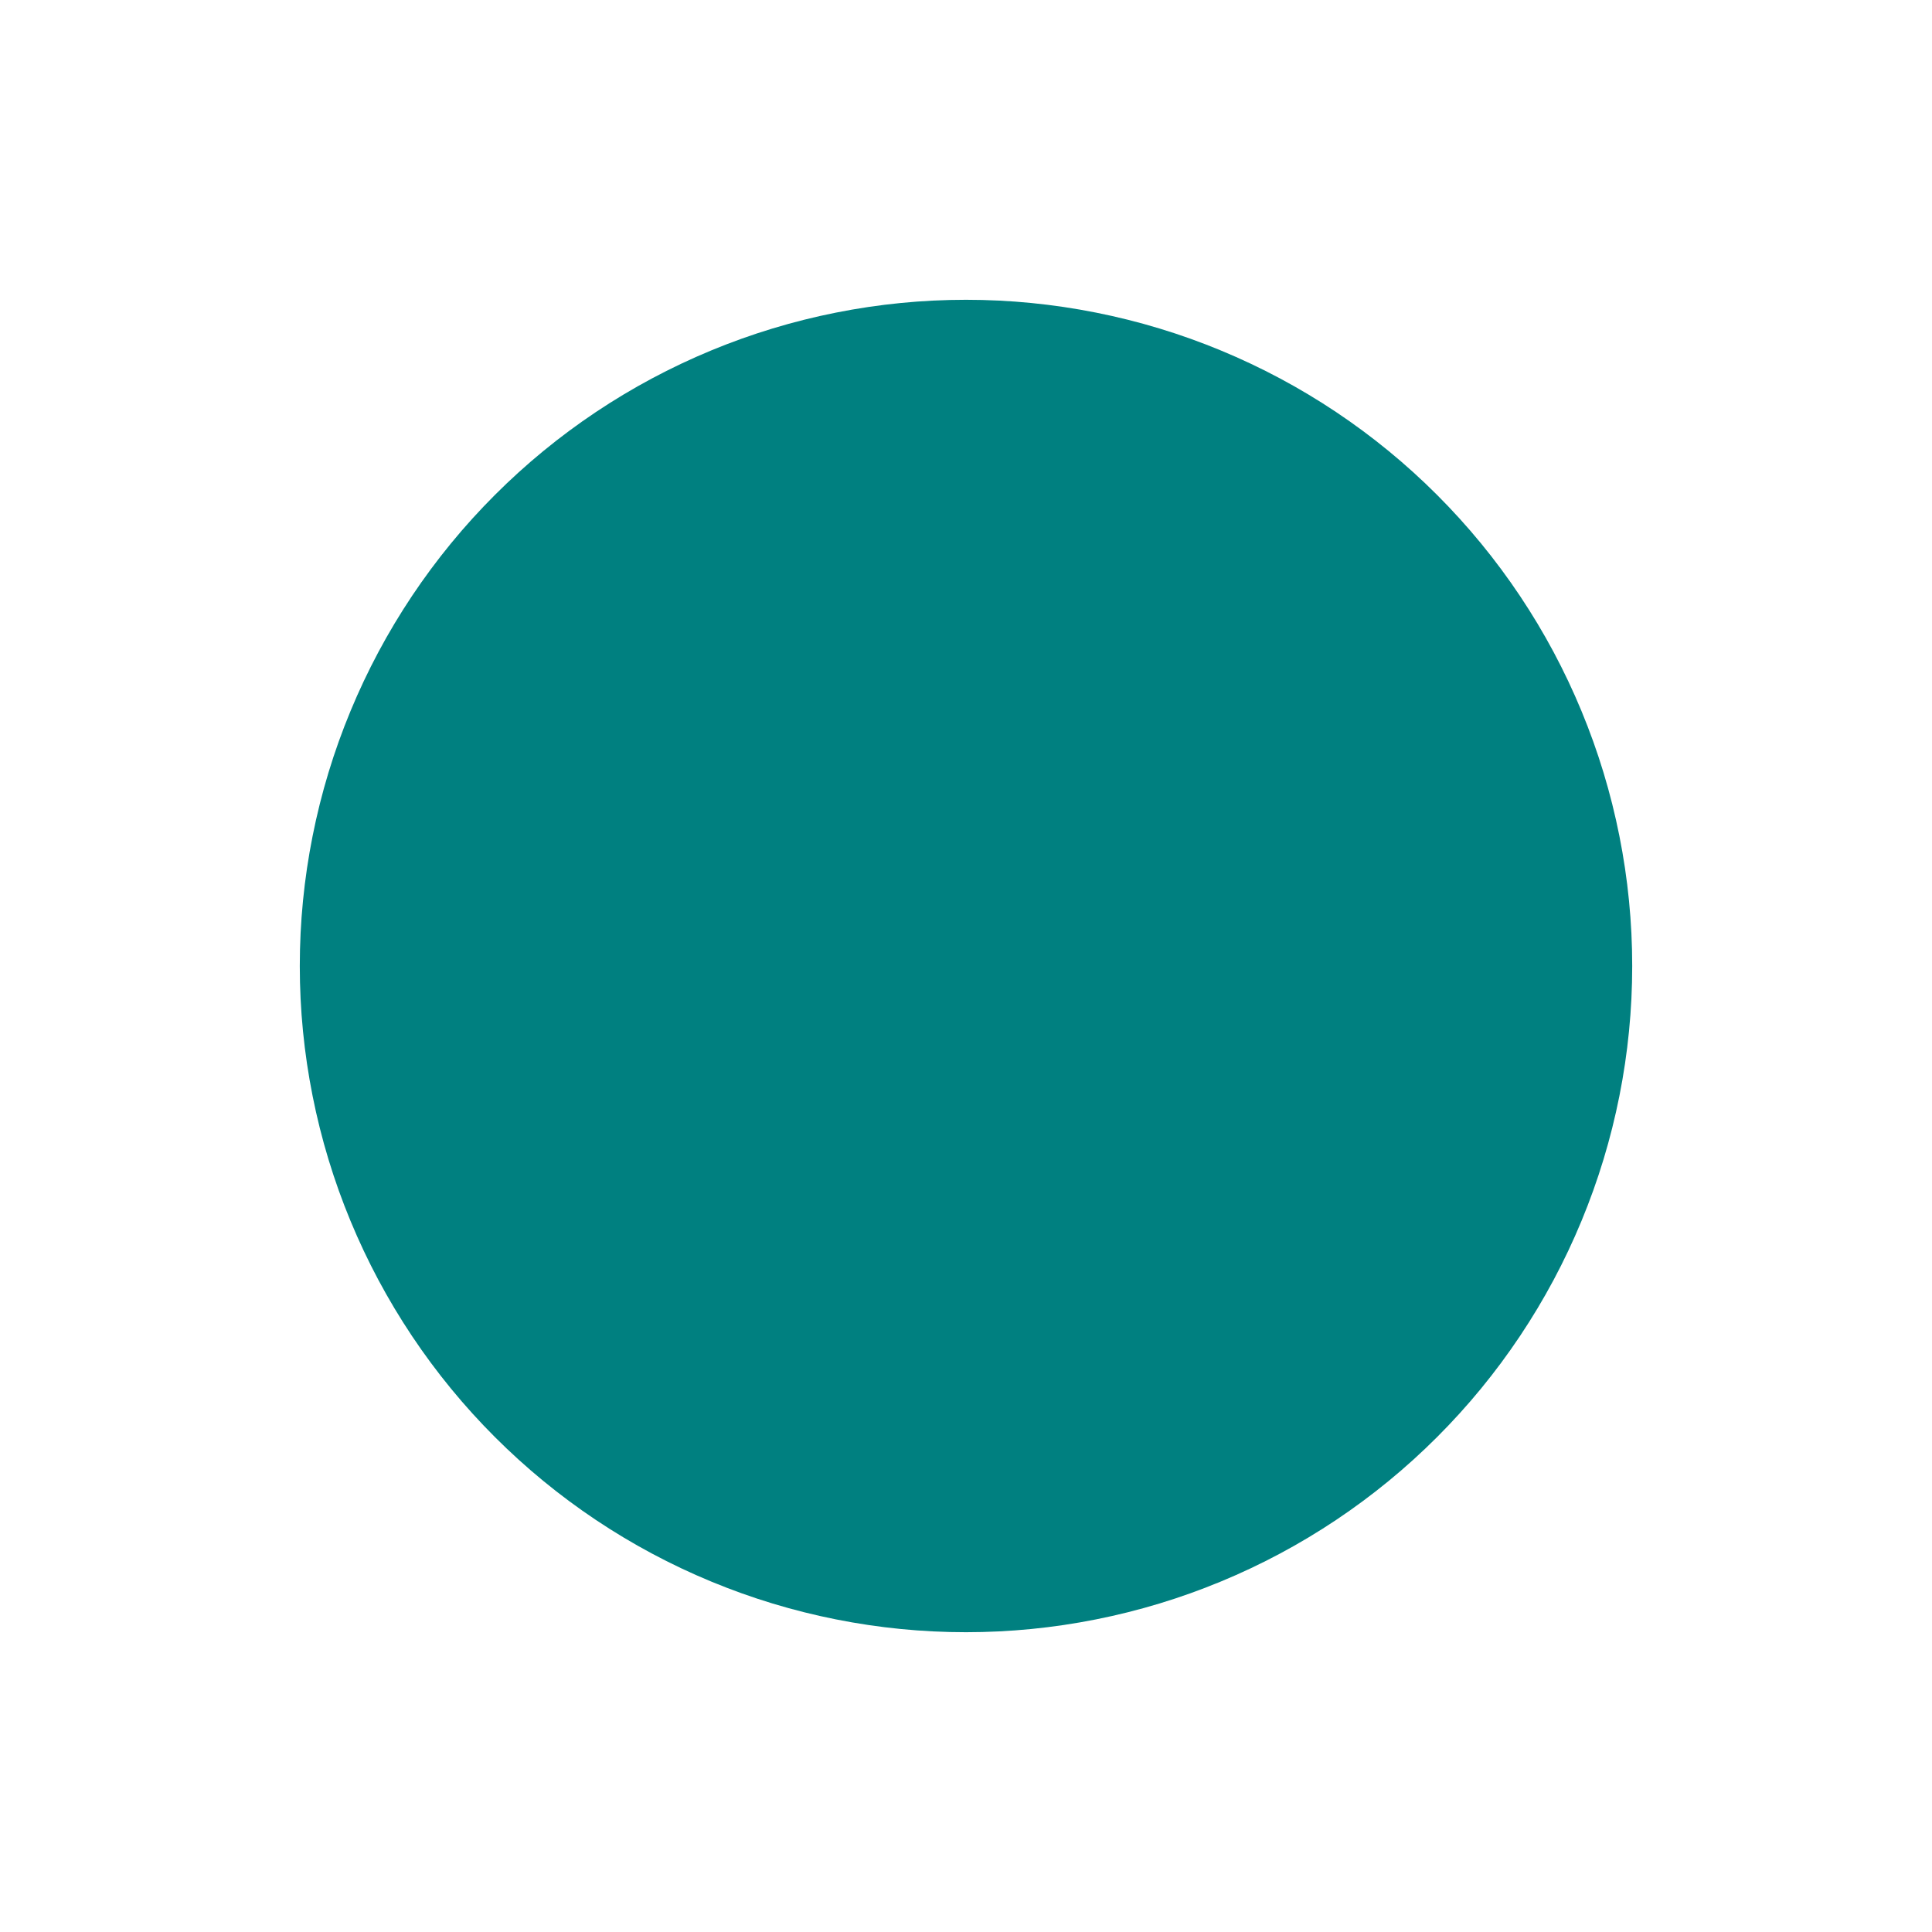
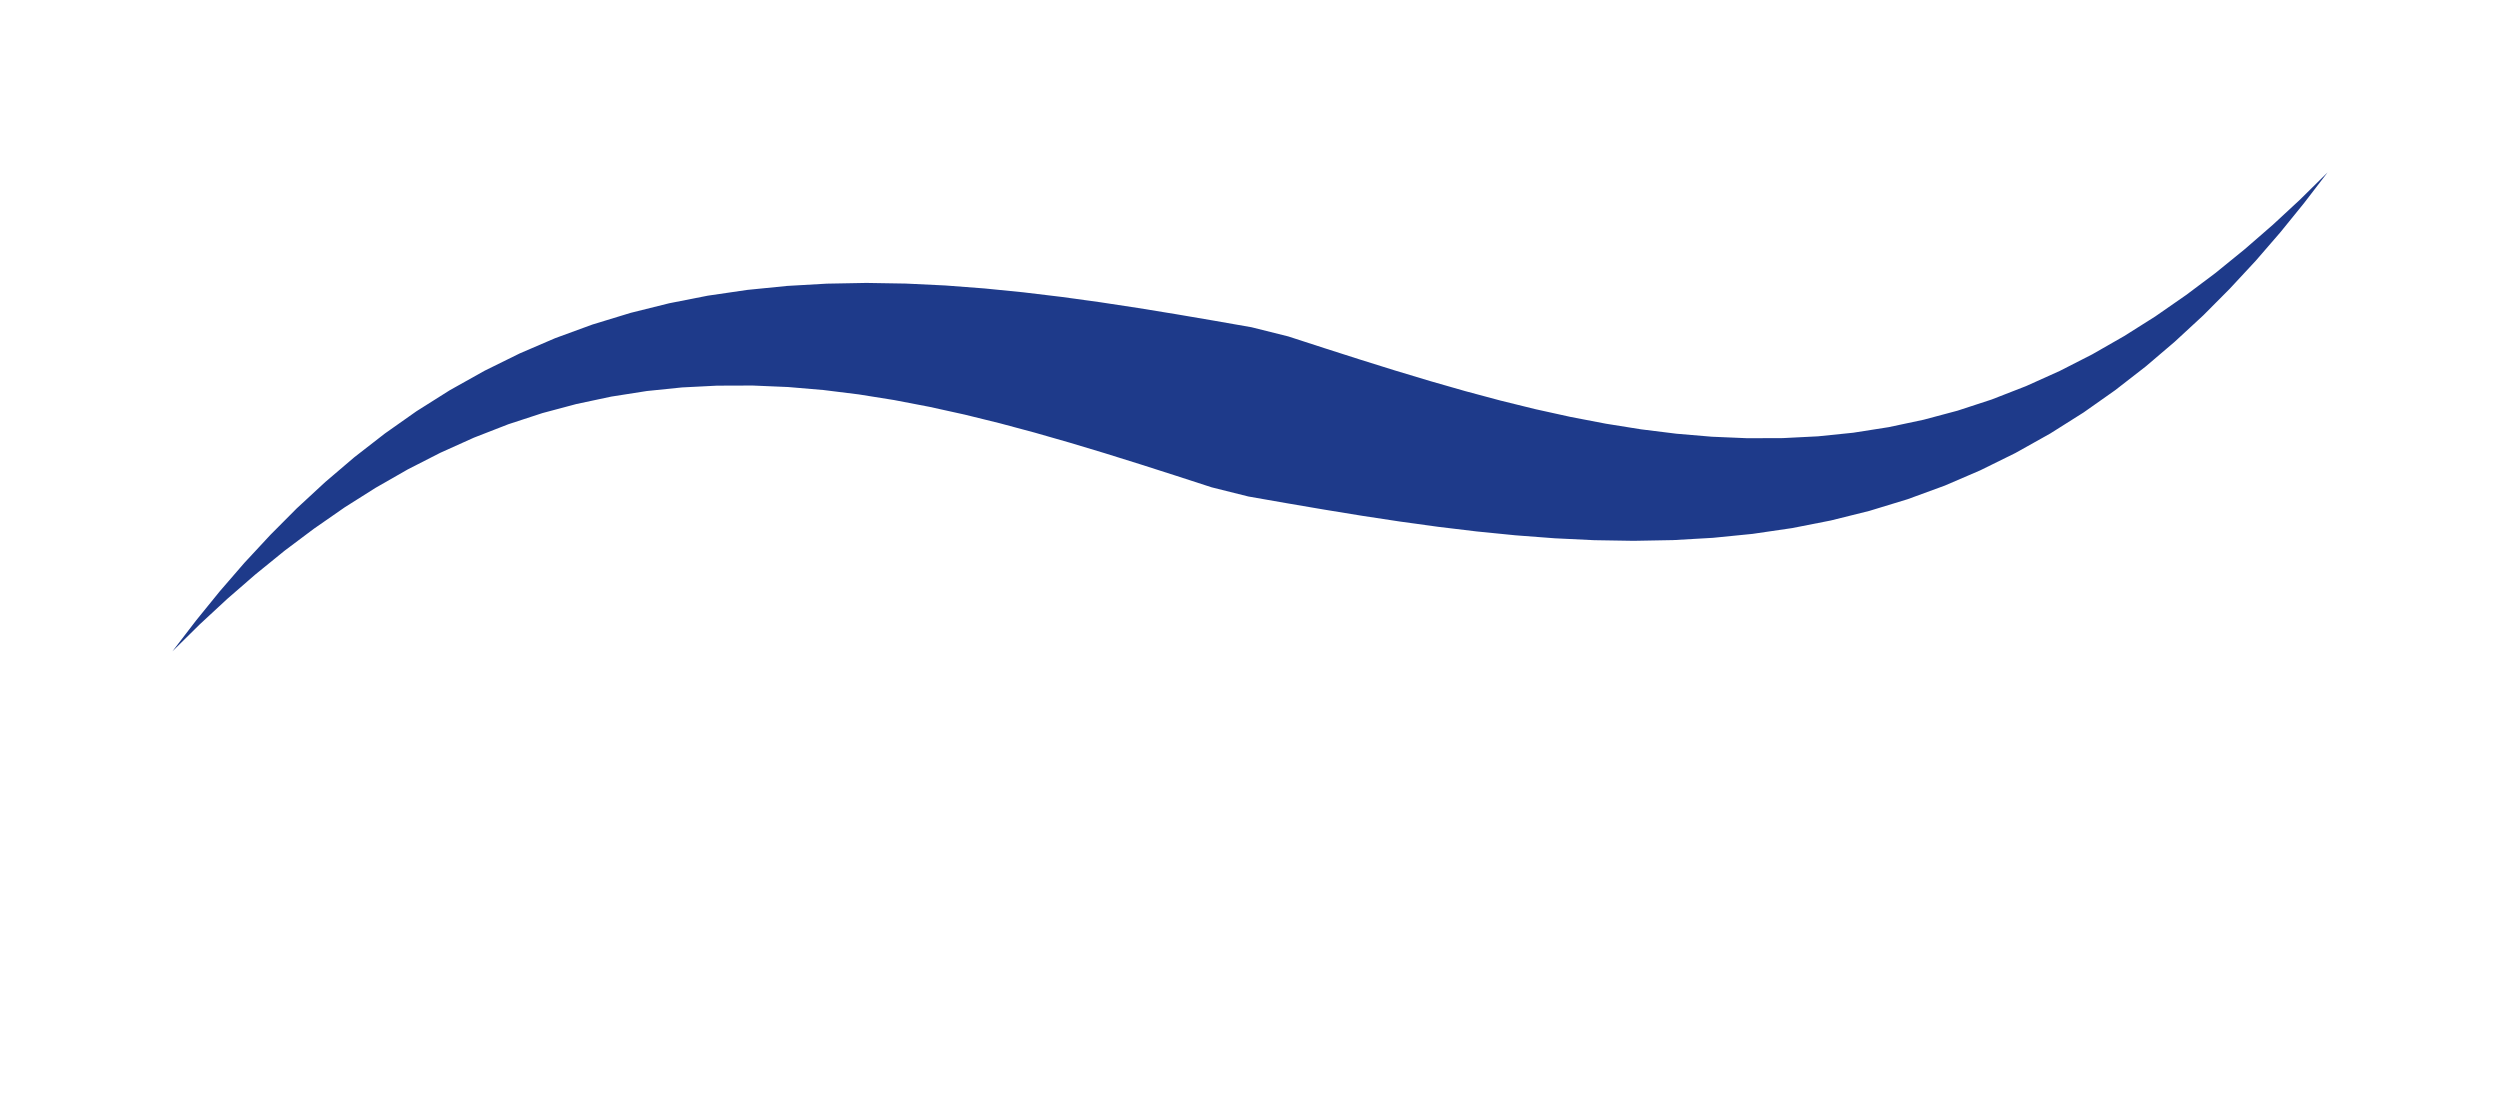
- <svg xmlns="http://www.w3.org/2000/svg" width="116" height="116" viewBox="-8 -8 116 116" version="1.1">
-   <path d="M50 10 Q46.06 10 42.196 10.769 Q38.332 11.537 34.693 13.045 Q31.053 14.553 27.777 16.741 Q24.502 18.93 21.716 21.716 Q18.93 24.502 16.741 27.777 Q14.553 31.053 13.045 34.693 Q11.537 38.332 10.769 42.196 Q10 46.06 10 50 Q10 53.94 10.769 57.804 Q11.537 61.668 13.045 65.307 Q14.553 68.947 16.741 72.223 Q18.93 75.499 21.716 78.284 Q24.502 81.07 27.777 83.259 Q31.053 85.448 34.693 86.955 Q38.332 88.463 42.196 89.231 Q46.06 90 50 90 Q53.94 90 57.804 89.231 Q61.668 88.463 65.307 86.955 Q68.947 85.448 72.223 83.259 Q75.499 81.07 78.284 78.284 Q81.07 75.499 83.259 72.223 Q85.448 68.947 86.955 65.307 Q88.463 61.668 89.231 57.804 Q90 53.94 90 50 Q90 46.06 89.231 42.196 Q88.463 38.332 86.955 34.693 Q85.448 31.053 83.259 27.777 Q81.07 24.502 78.284 21.716 Q75.499 18.93 72.223 16.741 Q68.947 14.553 65.307 13.045 Q61.668 11.537 57.804 10.769 Q53.94 10 50 10 Z" fill="teal" />
+ <svg xmlns="http://www.w3.org/2000/svg" width="208.8" height="91.8" viewBox="5.6 25.6 208.8 91.8" version="1.1">
+   <path d="M20 80 L22.297 77.733 L24.584 75.615 L26.928 73.58 L29.376 71.59 L31.811 69.764 L34.399 67.966 L36.981 66.336 L39.66 64.803 L42.371 63.419 L45.181 62.153 L48.057 61.033 L50.908 60.1 L53.735 59.345 L56.661 58.723 L59.62 58.259 L62.562 57.958 L65.49 57.81 L68.462 57.8 L71.426 57.925 L74.385 58.176 L77.335 58.542 L80.278 59.013 L83.224 59.578 L86.176 60.229 L89.092 60.948 L92.009 61.73 L94.938 62.569 L97.879 63.454 L100.836 64.378 L103.808 65.33 L106.799 66.301 L109.864 67.067 L113.003 67.617 L116.159 68.156 L119.333 68.674 L122.52 69.159 L125.721 69.6 L128.933 69.986 L132.164 70.308 L135.451 70.558 L138.744 70.716 L142.041 70.77 L145.35 70.709 L148.666 70.519 L151.977 70.189 L155.28 69.706 L158.51 69.071 L161.724 68.271 L164.919 67.296 L168.032 66.156 L170.989 64.884 L173.922 63.438 L176.831 61.81 L179.62 60.05 L182.255 58.193 L184.813 56.206 L187.23 54.145 L189.618 51.939 L191.816 49.729 L194.001 47.377 L196.055 45.002 L198.032 42.566 L200 40 L200 40 L197.703 42.267 L195.416 44.385 L193.072 46.42 L190.624 48.41 L188.189 50.236 L185.601 52.034 L183.019 53.664 L180.34 55.197 L177.629 56.581 L174.819 57.847 L171.943 58.967 L169.092 59.9 L166.265 60.655 L163.339 61.277 L160.38 61.741 L157.438 62.042 L154.51 62.19 L151.538 62.2 L148.574 62.075 L145.615 61.824 L142.665 61.458 L139.722 60.987 L136.776 60.422 L133.824 59.771 L130.908 59.052 L127.991 58.27 L125.062 57.431 L122.121 56.546 L119.164 55.622 L116.192 54.67 L113.201 53.699 L110.136 52.933 L106.997 52.383 L103.841 51.844 L100.668 51.326 L97.48 50.841 L94.279 50.4 L91.067 50.014 L87.836 49.692 L84.549 49.442 L81.256 49.284 L77.959 49.23 L74.65 49.291 L71.334 49.481 L68.023 49.812 L64.72 50.294 L61.49 50.929 L58.276 51.729 L55.081 52.705 L51.968 53.844 L49.011 55.116 L46.078 56.562 L43.169 58.19 L40.38 59.95 L37.745 61.807 L35.187 63.794 L32.77 65.855 L30.383 68.061 L28.184 70.271 L25.999 72.623 L23.945 74.998 L21.968 77.434 L20 80 Z" stroke="none" fill="#1e3a8a" />
</svg>
